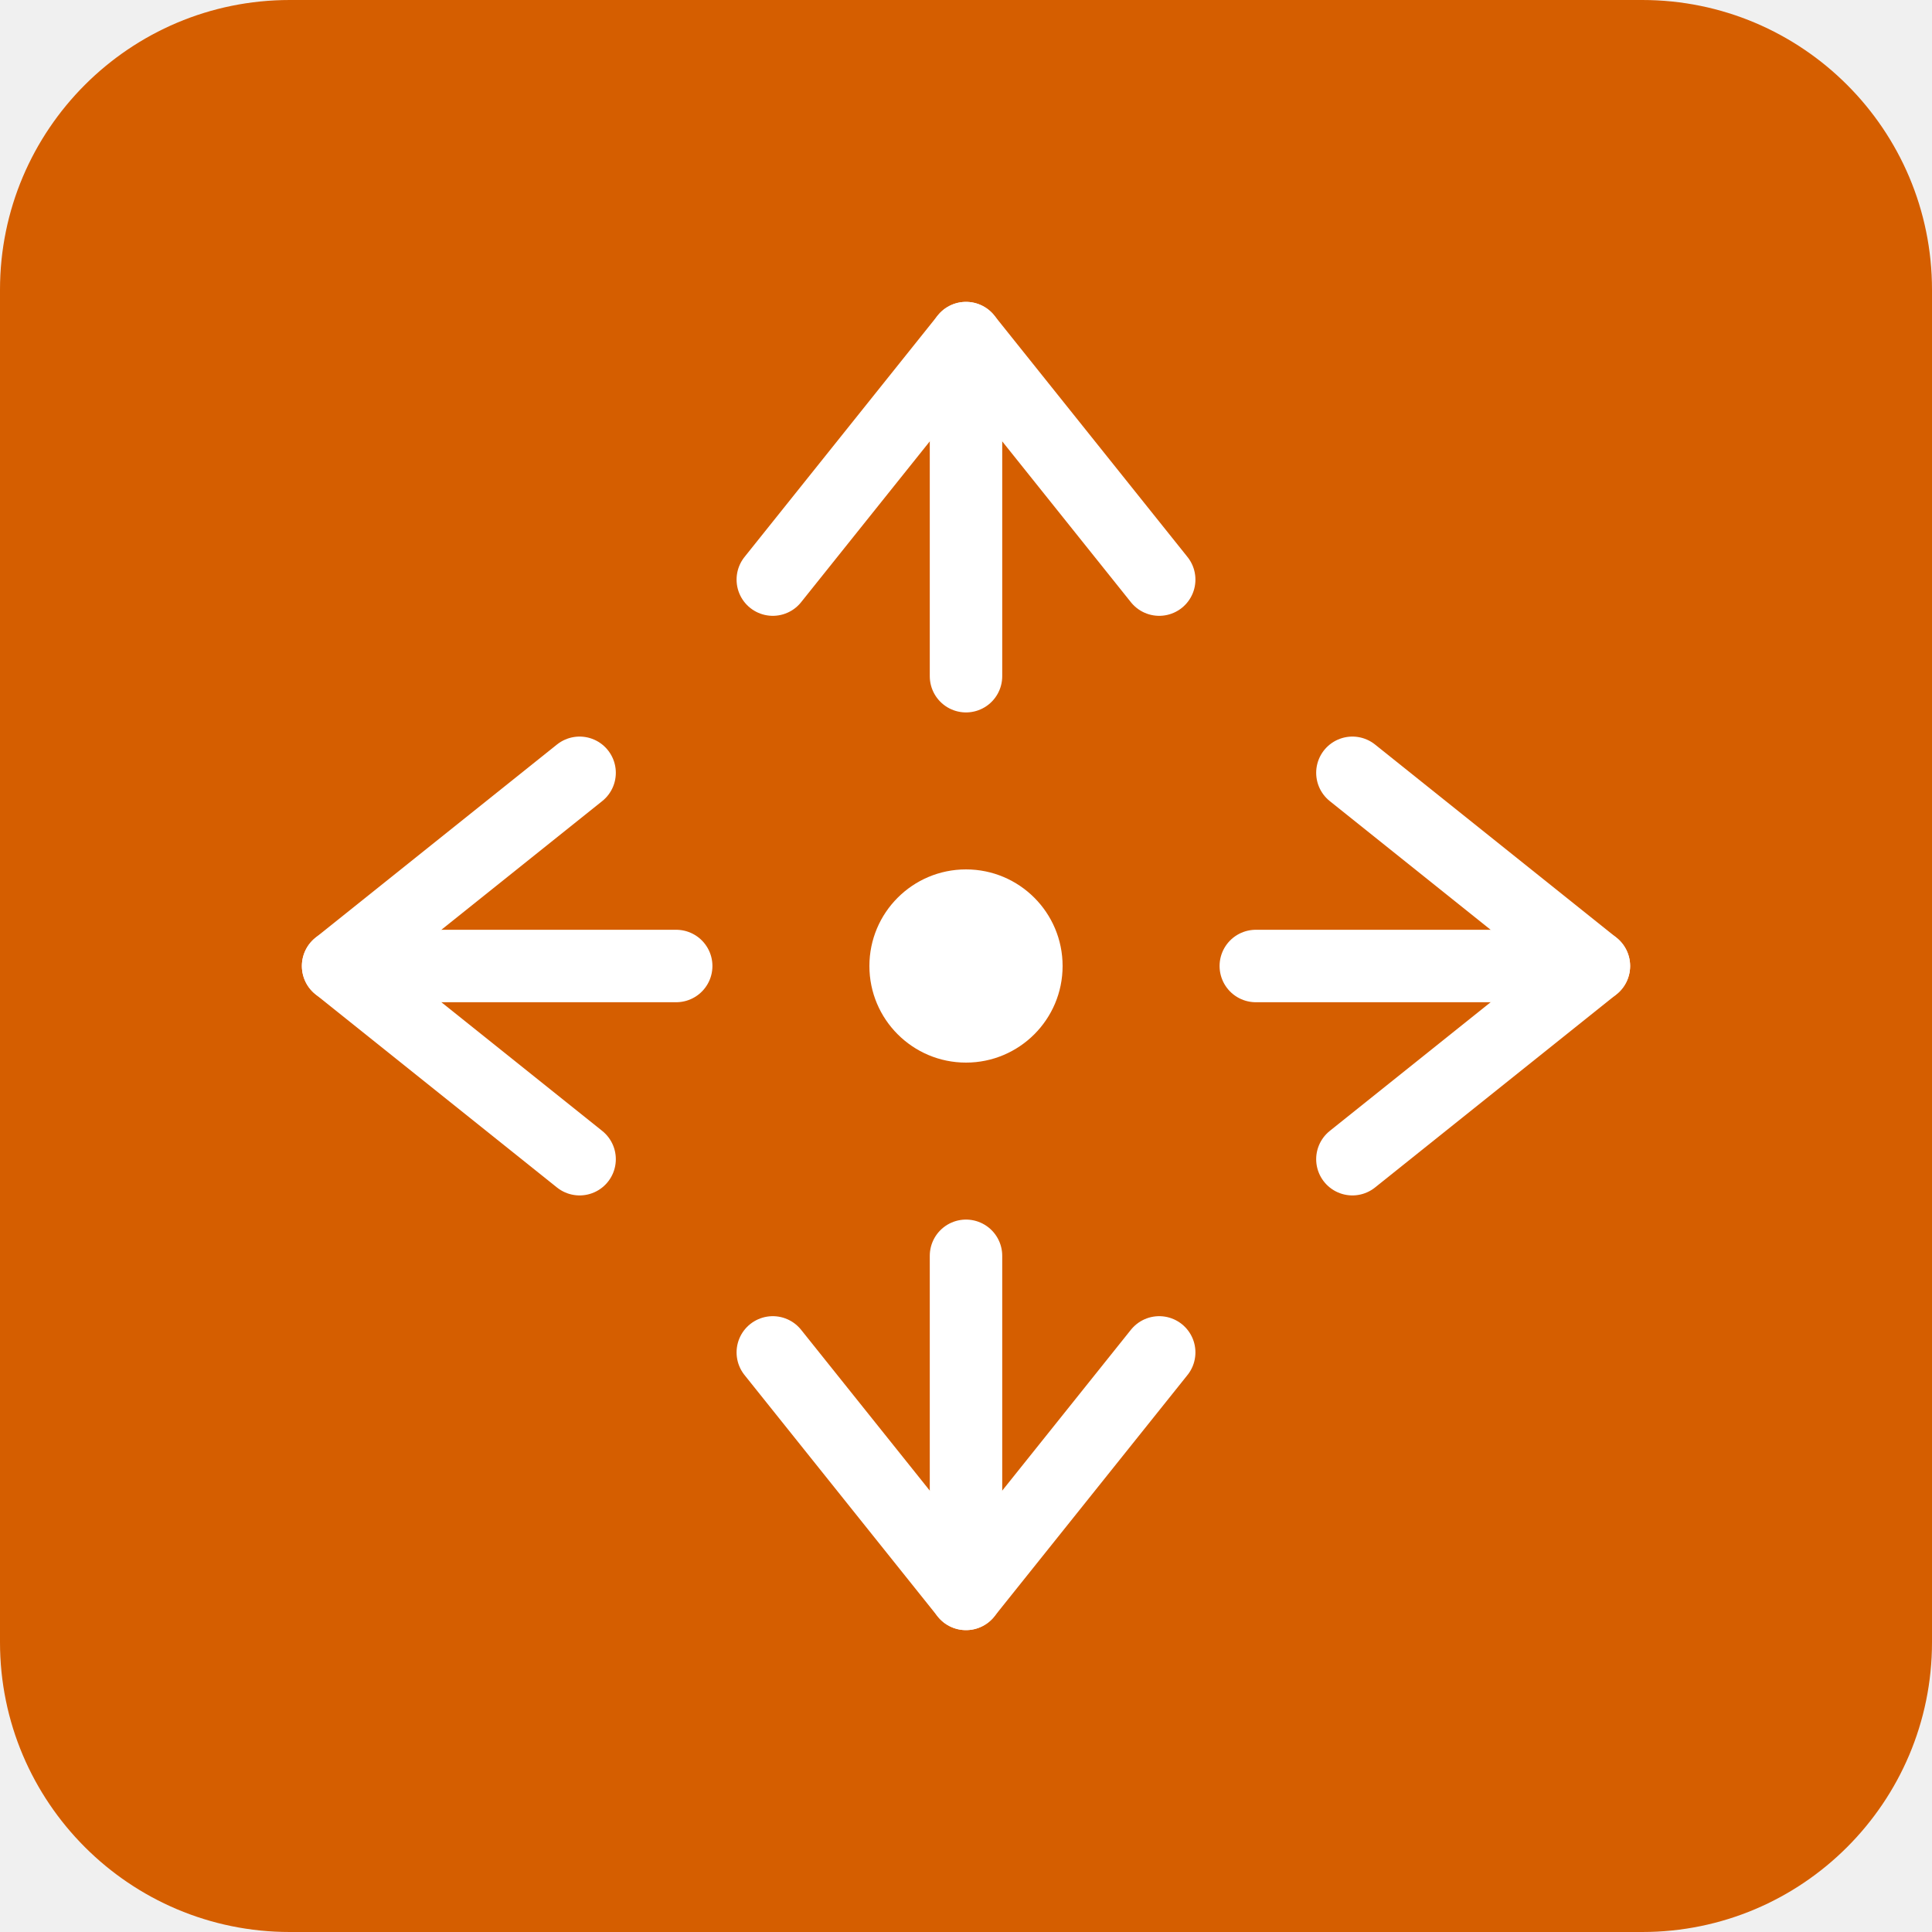
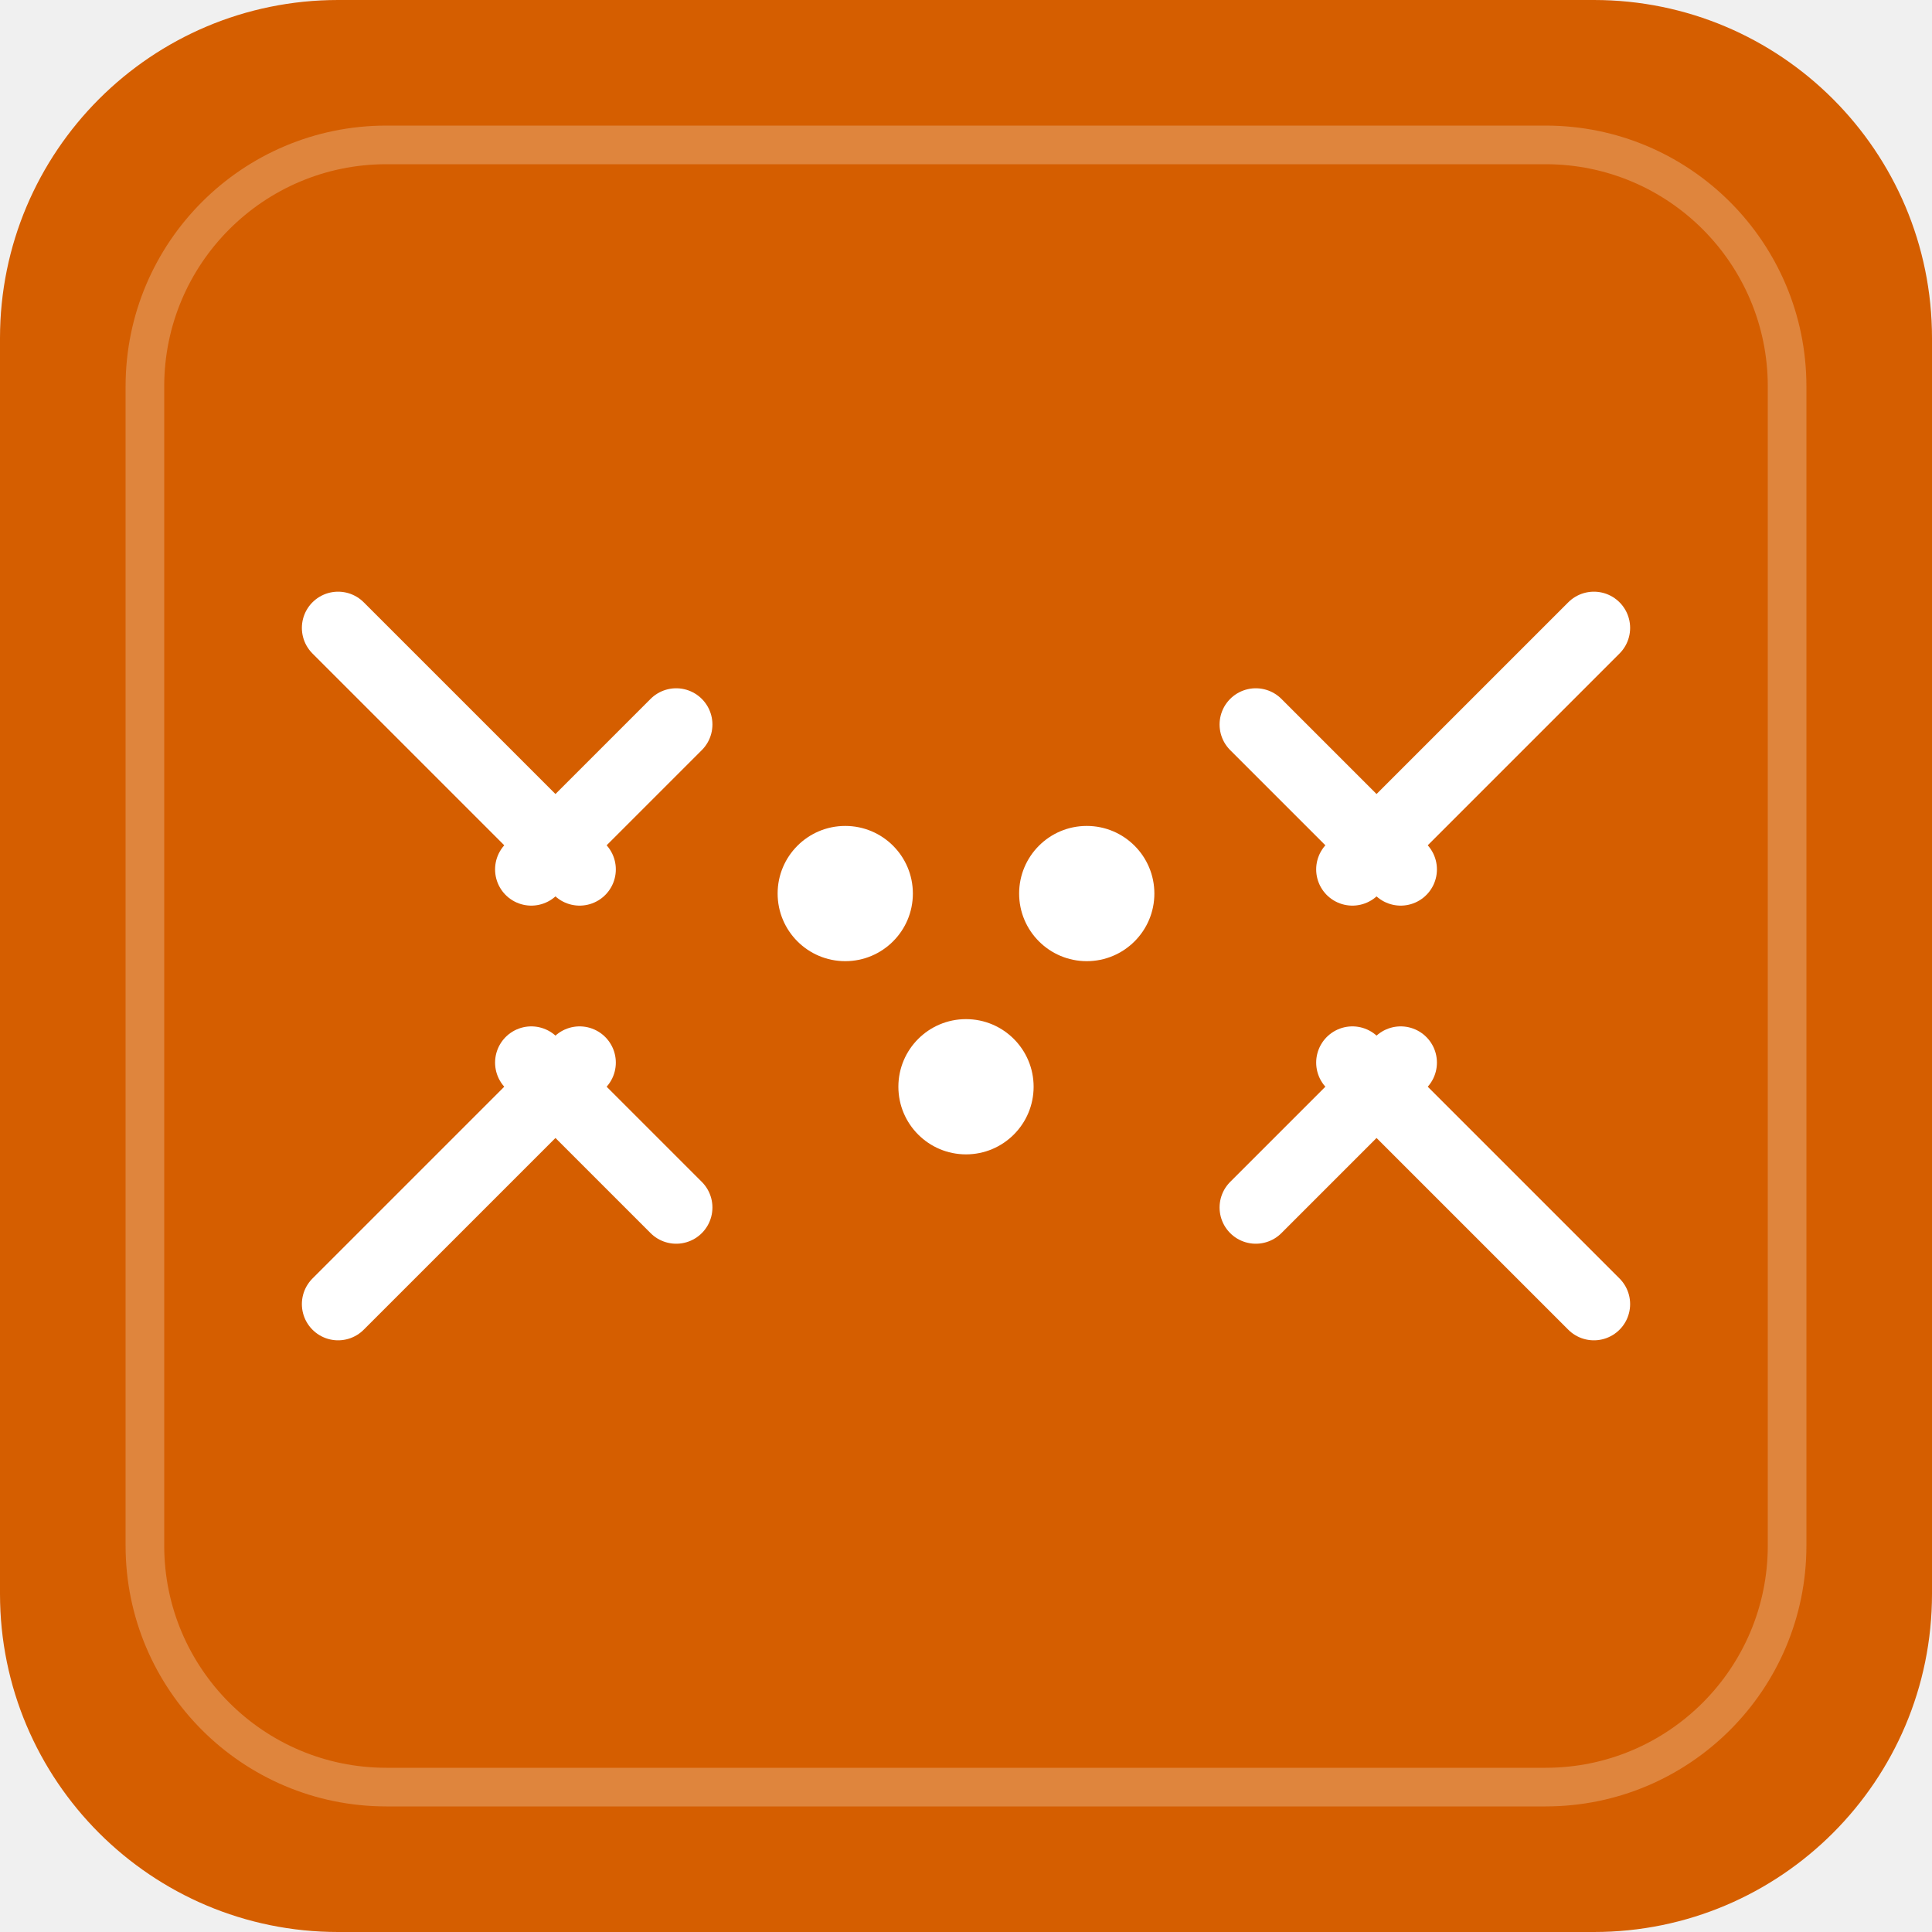
- <svg xmlns="http://www.w3.org/2000/svg" viewBox="0 0 80 80" role="img" aria-hidden="true">
-   <rect width="80" height="80" rx="12" fill="#D55E00" />
-   <circle cx="40" cy="40" r="4" fill="#fff" />
-   <path d="M14 40h14M66 40H52M40 14v14M40 66V52" stroke="#fff" stroke-width="3" stroke-linecap="round" />
-   <path d="M24 32l-10 8 10 8M56 32l10 8-10 8M32 24l8-10 8 10M32 56l8 10 8-10" fill="none" stroke="#fff" stroke-width="3" stroke-linecap="round" stroke-linejoin="round" />
+ <svg xmlns="http://www.w3.org/2000/svg" viewBox="0 0 80 80" role="img" aria-label="Punto di raccolta">
+   <rect width="80" height="80" rx="14" fill="#D55E00" />
+   <rect x="6" y="6" width="68" height="68" rx="10" fill="none" stroke="rgba(255,255,255,0.24)" stroke-width="1.6" />
+   <circle cx="35" cy="37" r="2.8" fill="#fff" />
+   <circle cx="45" cy="37" r="2.8" fill="#fff" />
+   <circle cx="40" cy="45" r="2.8" fill="#fff" />
+   <path d="M14 26l10 10M66 26L56 36M14 54l10-10M66 54L56 44" fill="none" stroke="#fff" stroke-width="3" stroke-linecap="round" />
+   <path d="M22 36l6-6M58 36l-6-6M22 44l6 6M58 44l-6 6" fill="none" stroke="#fff" stroke-width="3" stroke-linecap="round" />
</svg>
